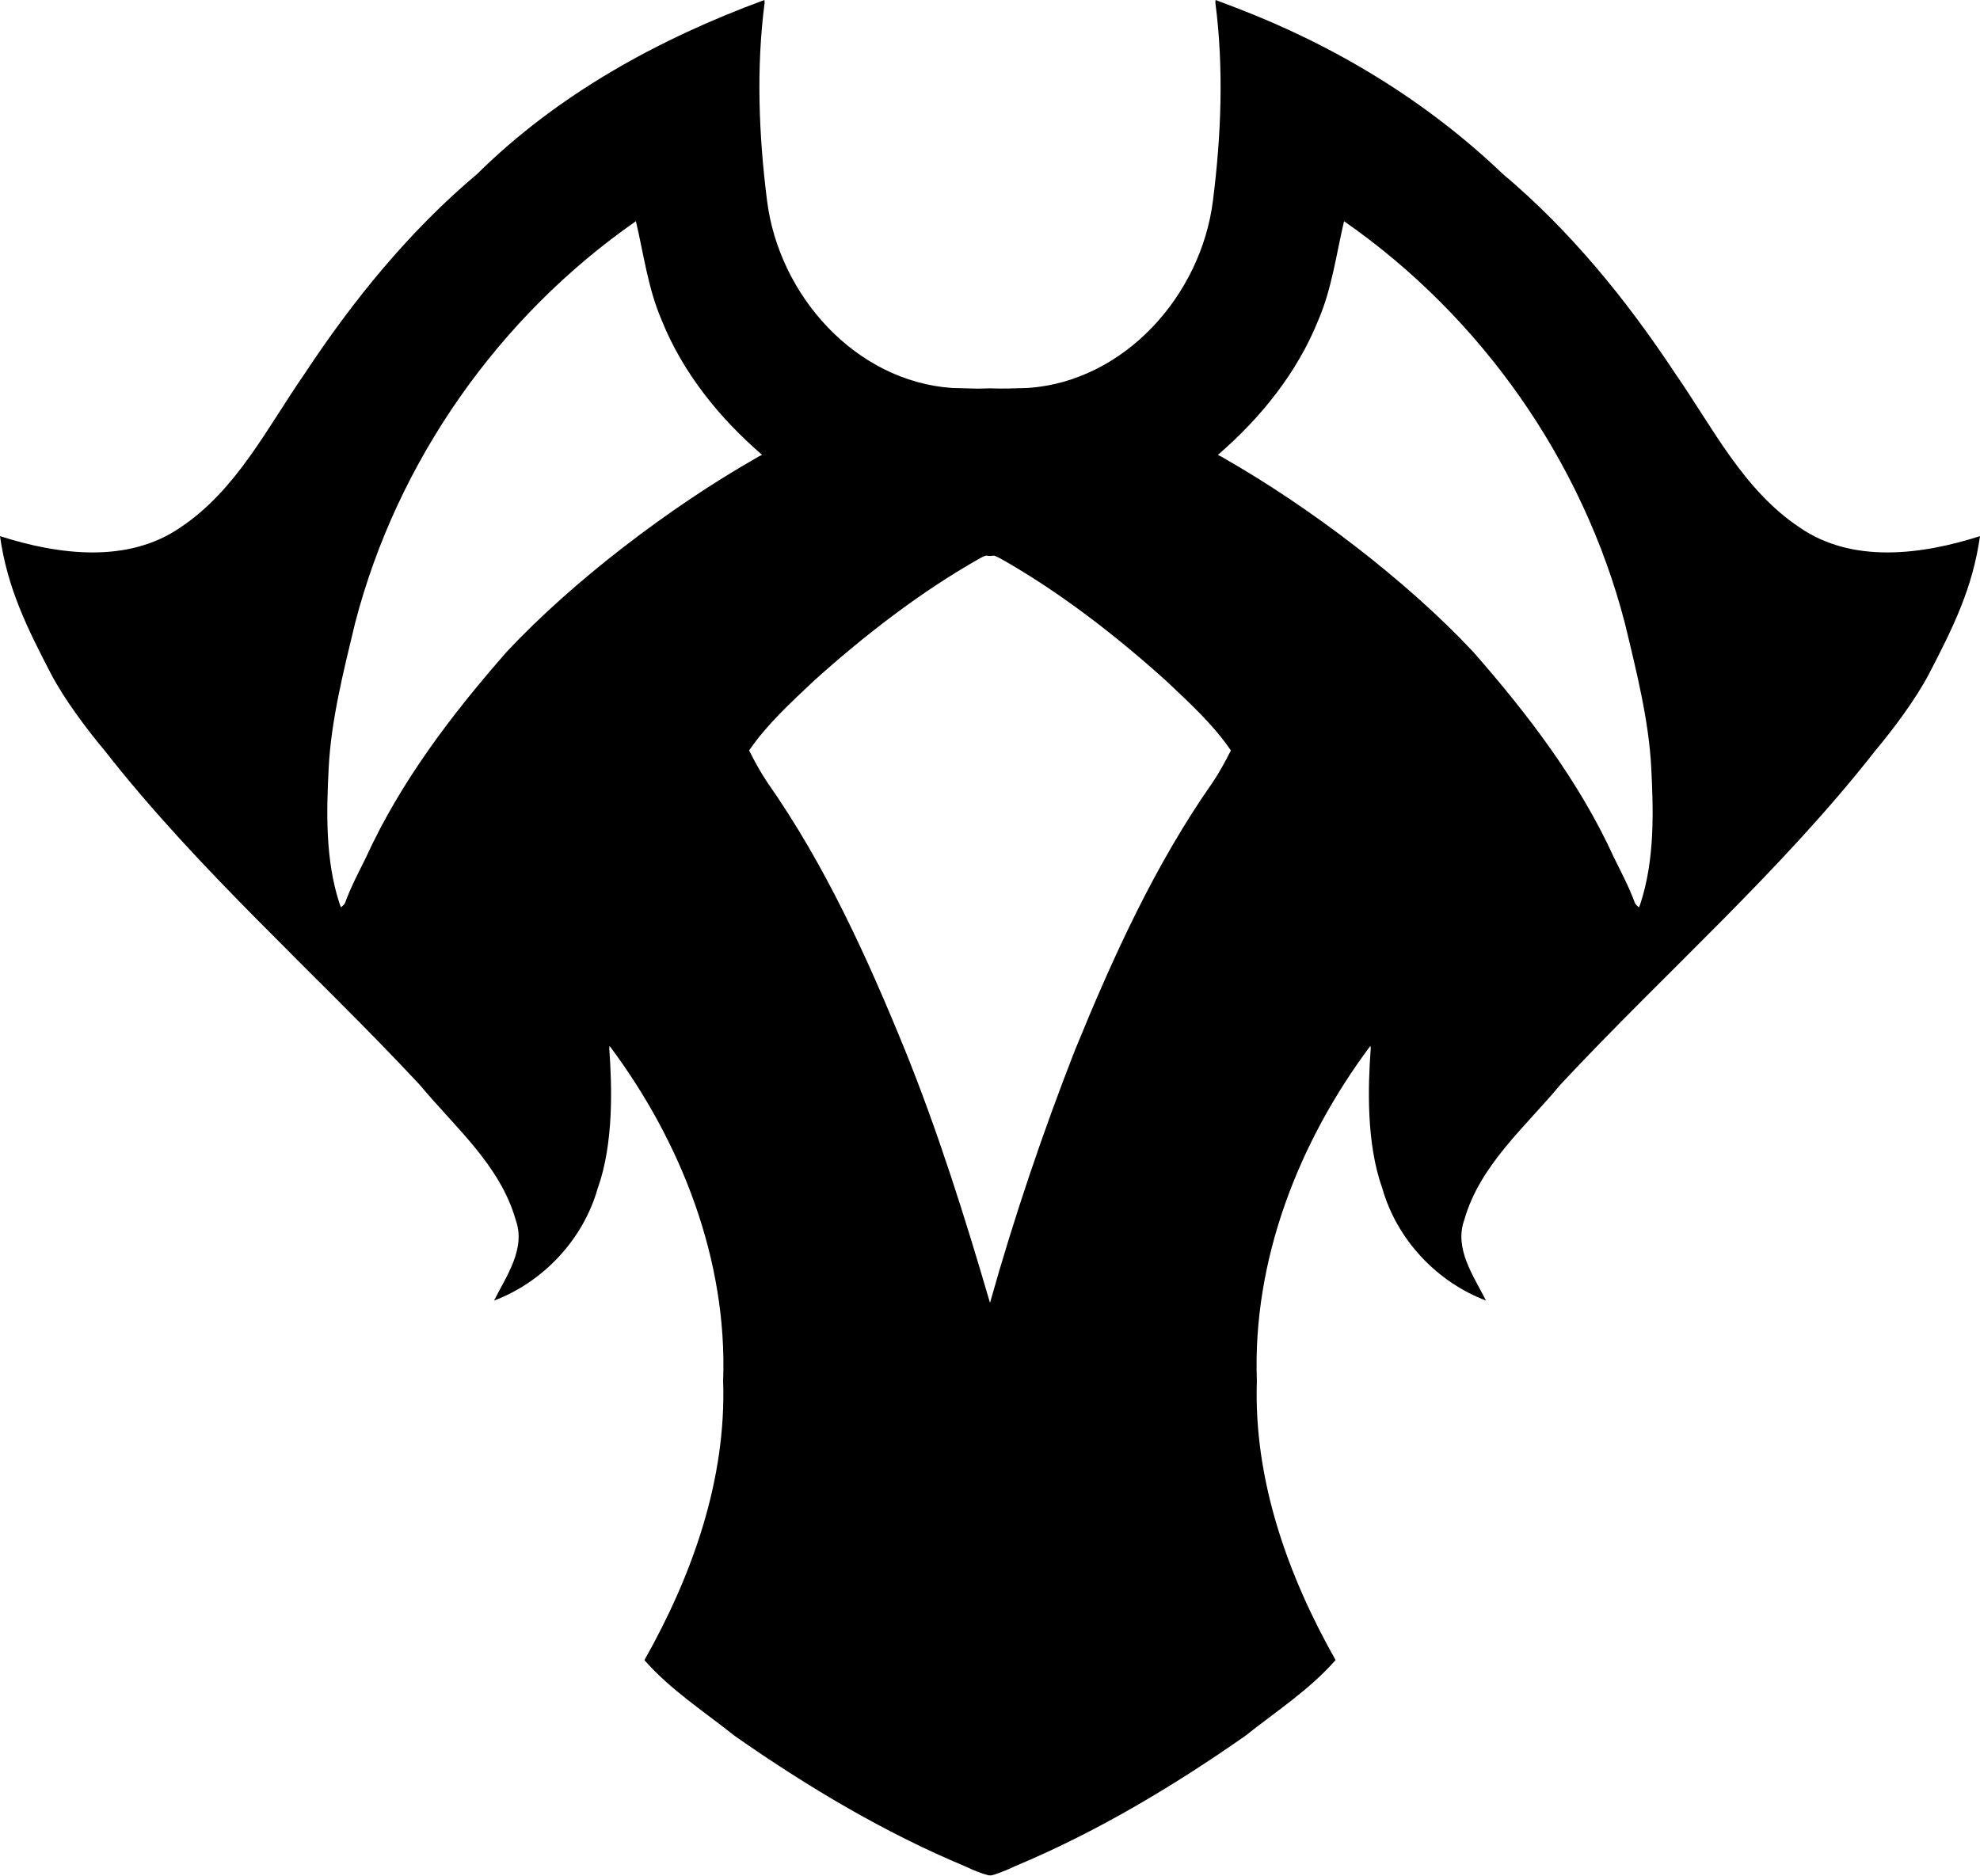
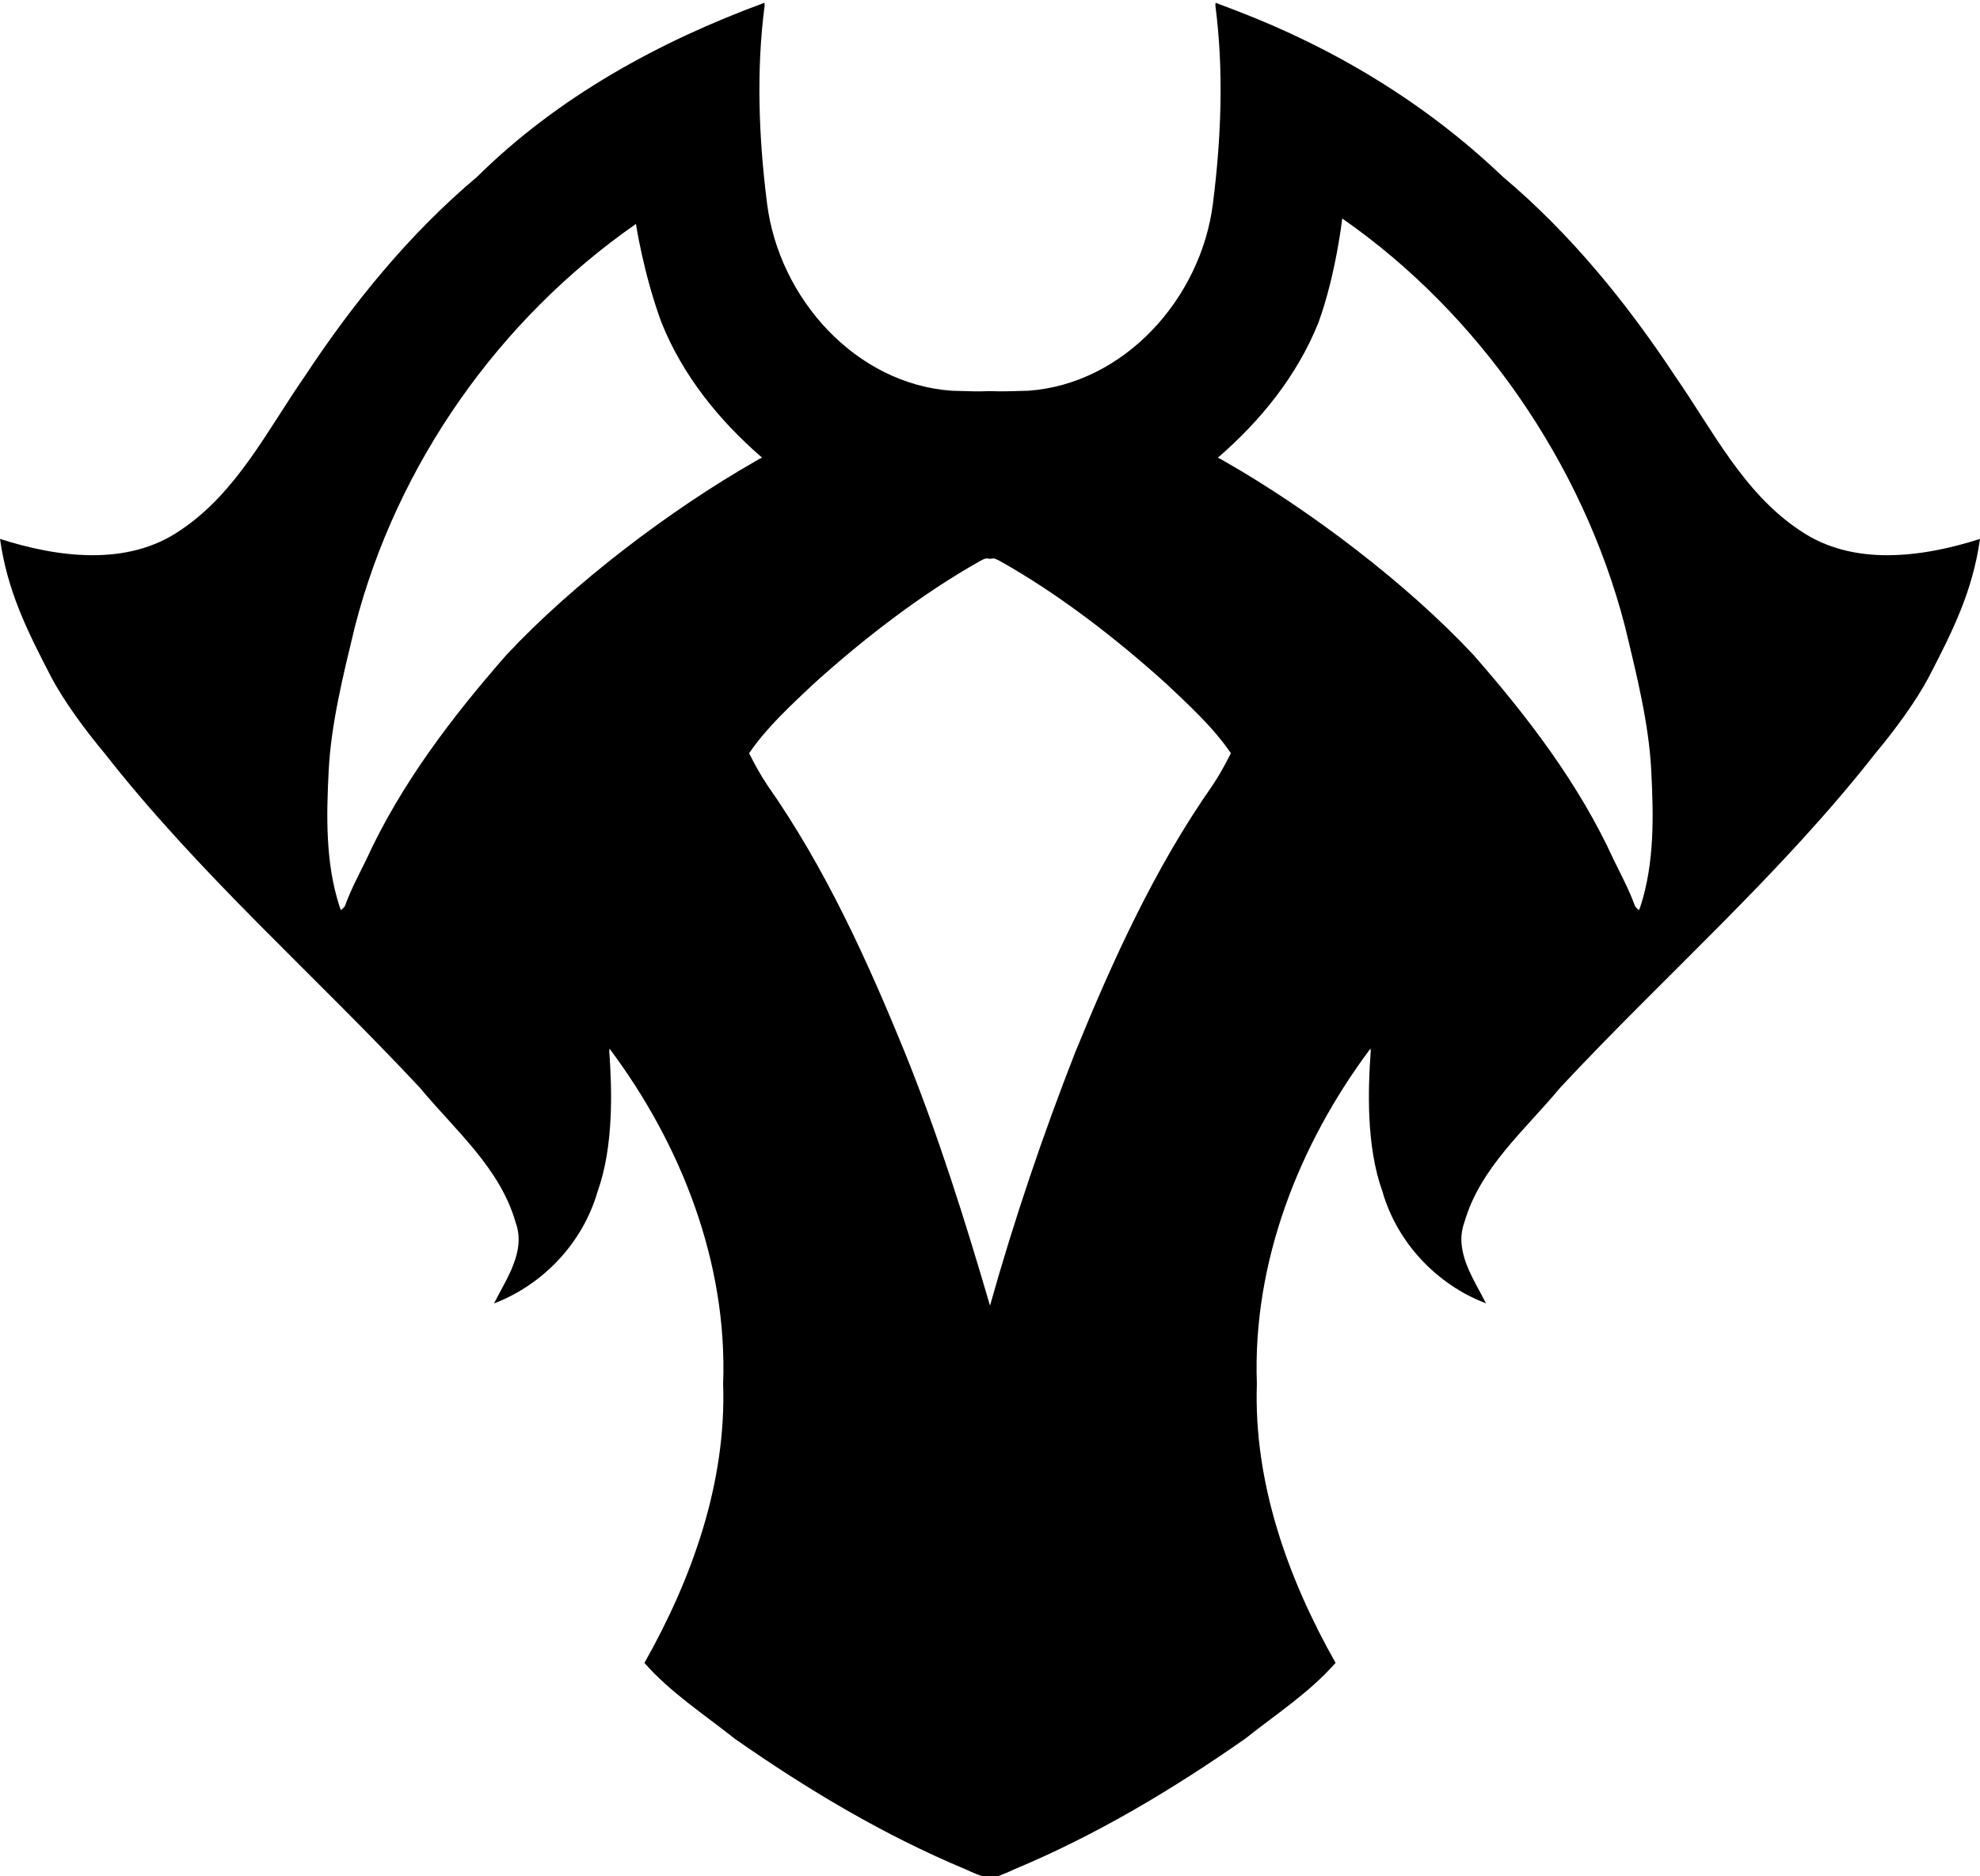
<svg xmlns="http://www.w3.org/2000/svg" version="1.1" width="32" height="30.314" viewBox="0 0 32 30.314" id="svg6">
  <defs id="defs10" />
-   <path fill="#000000" d="m 15.98,30.313 c -0.13,-0.034 -0.256,-0.086 -0.377,-0.144 -1.32,-0.551 -2.555,-1.29 -3.726,-2.108 -0.497,-0.396 -1.04,-0.746 -1.462,-1.227 0.774,-1.371 1.326,-2.919 1.272,-4.513 0.072,-1.953 -0.676,-3.866 -1.835,-5.415 -0.002,0.015 -0.006,0.029 -0.005,0.044 0.044,0.616 0.073,1.536 -0.189,2.264 -0.235,0.822 -0.876,1.506 -1.674,1.809 0.201,-0.4 0.519,-0.84 0.35,-1.307 C 8.081,18.831 7.352,18.22 6.785,17.536 5.096,15.725 3.218,14.084 1.688,12.128 1.396,11.78 1.036,11.297 0.824,10.892 0.436,10.145 0.119,9.507 0,8.666 0.934,8.965 2.06,9.116 2.915,8.526 3.823,7.921 4.316,6.916 4.921,6.044 5.707,4.852 6.618,3.732 7.714,2.81 9.014,1.524 10.648,0.627 12.354,0 c 0.001,0.016 0.005,0.032 0.003,0.049 -0.136,1.049 -0.095,2.131 0.04,3.196 0.195,1.54 1.436,2.917 2.987,3.026 0.515,0.011 0.31,0.014 0.616,0.006 0.205,0.009 0.411,-0.001 0.616,-0.006 C 18.167,6.162 19.409,4.784 19.603,3.245 19.738,2.18 19.779,1.098 19.643,0.049 19.641,0.033 19.645,0.017 19.646,0 l 0.319,0.121 c 1.603,0.612 3.079,1.503 4.321,2.689 1.096,0.922 2.007,2.043 2.793,3.234 0.605,0.872 1.098,1.877 2.006,2.482 0.855,0.59 1.98,0.439 2.915,0.14 -0.119,0.842 -0.436,1.479 -0.824,2.226 -0.212,0.405 -0.572,0.888 -0.864,1.236 -1.53,1.956 -3.408,3.597 -5.097,5.408 -0.567,0.684 -1.296,1.295 -1.549,2.179 -0.169,0.467 0.149,0.907 0.35,1.307 -0.799,-0.303 -1.439,-0.987 -1.674,-1.809 -0.262,-0.729 -0.234,-1.648 -0.189,-2.264 0.001,-0.015 -0.003,-0.029 -0.005,-0.044 -1.159,1.549 -1.907,3.462 -1.835,5.415 -0.054,1.594 0.497,3.142 1.272,4.513 -0.422,0.481 -0.964,0.831 -1.462,1.227 -1.17,0.818 -2.406,1.557 -3.726,2.108 -0.098,0.05 -0.365,0.157 -0.394,0.145 L 15.982,30.312 Z M 16.064,8.981 C 16.02,8.985 16.042,8.983 16,8.987 v 0 L 15.969,8.984 C 15.922,8.973 15.887,9 15.847,9.019 c -0.955,0.536 -1.887,1.258 -2.697,1.989 -0.371,0.351 -0.753,0.698 -1.043,1.122 0.09,0.179 0.185,0.354 0.297,0.52 0.931,1.329 1.608,2.817 2.219,4.315 0.54,1.336 0.973,2.712 1.377,4.094 0.39,-1.387 0.852,-2.752 1.377,-4.094 0.612,-1.498 1.288,-2.986 2.219,-4.315 0.112,-0.166 0.207,-0.342 0.297,-0.52 C 19.603,11.705 19.221,11.359 18.85,11.008 18.04,10.276 17.108,9.554 16.153,9.019 16.123,9.006 16.096,8.989 16.064,8.981 Z m 5.658,-5.406 v 0 c -0.126,0.535 -0.196,1.087 -0.414,1.595 -0.343,0.855 -0.932,1.584 -1.625,2.183 0.003,0.002 0.007,0.005 0.01,0.006 0.045,0.018 0.064,0.033 0.097,0.052 1.377,0.786 2.939,1.971 4.019,3.125 0.885,1.009 1.712,2.092 2.272,3.318 0.118,0.242 0.237,0.46 0.341,0.739 0.011,0.031 0.042,0.05 0.066,0.074 0.008,-0.018 0.016,-0.036 0.022,-0.055 0.234,-0.712 0.213,-1.493 0.177,-2.199 -0.038,-0.756 -0.233,-1.54 -0.428,-2.346 C 25.58,7.454 23.938,5.116 21.721,3.575 v 0 z m -11.444,0 C 8.062,5.117 6.419,7.454 5.74,10.067 5.545,10.873 5.35,11.657 5.312,12.413 5.276,13.118 5.255,13.9 5.489,14.611 5.495,14.63 5.504,14.648 5.511,14.666 5.535,14.642 5.566,14.623 5.577,14.592 5.681,14.312 5.8,14.095 5.918,13.853 6.479,12.627 7.305,11.544 8.19,10.535 9.27,9.381 10.832,8.196 12.209,7.41 12.243,7.391 12.261,7.376 12.306,7.358 12.31,7.357 12.313,7.354 12.316,7.352 11.623,6.753 11.034,6.025 10.691,5.169 10.473,4.661 10.403,4.109 10.277,3.574 v 0 z" id="path4" />
+   <path fill="#000000" d="m 15.98,30.358 c -0.13,-0.034 -0.256,-0.086 -0.377,-0.144 -1.32,-0.551 -2.555,-1.29 -3.726,-2.108 -0.497,-0.396 -1.04,-0.746 -1.462,-1.227 0.774,-1.371 1.326,-2.919 1.272,-4.513 0.072,-1.953 -0.676,-3.866 -1.835,-5.415 -0.002,0.015 -0.006,0.029 -0.005,0.044 0.044,0.616 0.073,1.536 -0.189,2.264 -0.235,0.822 -0.876,1.506 -1.674,1.809 0.201,-0.4 0.519,-0.84 0.35,-1.307 -0.253,-0.885 -0.982,-1.496 -1.549,-2.18 -1.689,-1.811 -3.567,-3.452 -5.097,-5.408 -0.292,-0.348 -0.652,-0.831 -0.864,-1.236 -0.388,-0.747 -0.705,-1.385 -0.824,-2.226 C 0.934,9.01 2.06,9.161 2.915,8.571 c 0.908,-0.605 1.401,-1.61 2.006,-2.482 0.786,-1.192 1.697,-2.312 2.793,-3.234 1.3,-1.286 2.934,-2.183 4.64,-2.81 10e-4,0.016 0.005,0.032 0.003,0.049 -0.136,1.049 -0.095,2.131 0.04,3.196 0.195,1.54 1.436,2.917 2.987,3.026 0.515,0.011 0.31,0.014 0.616,0.006 0.205,0.009 0.411,-9.99e-4 0.616,-0.006 1.551,-0.109 2.793,-1.487 2.987,-3.026 0.135,-1.065 0.176,-2.147 0.04,-3.196 -0.002,-0.016 0.002,-0.032 0.003,-0.049 l 0.319,0.121 c 1.603,0.612 3.079,1.503 4.321,2.689 1.096,0.922 2.007,2.043 2.793,3.234 0.605,0.872 1.098,1.877 2.006,2.482 0.855,0.59 1.98,0.439 2.915,0.14 -0.119,0.842 -0.436,1.479 -0.824,2.226 -0.212,0.405 -0.572,0.888 -0.864,1.236 -1.53,1.956 -3.408,3.597 -5.097,5.408 -0.567,0.684 -1.296,1.295 -1.549,2.179 -0.169,0.467 0.149,0.907 0.35,1.307 -0.799,-0.303 -1.439,-0.987 -1.674,-1.809 -0.262,-0.729 -0.234,-1.648 -0.189,-2.264 10e-4,-0.015 -0.003,-0.029 -0.005,-0.044 -1.159,1.549 -1.907,3.462 -1.835,5.415 -0.054,1.594 0.497,3.142 1.272,4.513 -0.422,0.481 -0.964,0.831 -1.462,1.227 -1.17,0.818 -2.406,1.557 -3.726,2.108 -0.098,0.05 -0.365,0.157 -0.394,0.145 l -0.021,-10e-4 z m 0.084,-21.332 c -0.044,0.004 -0.022,0.002 -0.064,0.006 v 0 l -0.031,-0.003 c -0.047,-0.011 -0.082,0.016 -0.122,0.035 -0.955,0.536 -1.887,1.258 -2.697,1.989 -0.371,0.351 -0.753,0.698 -1.043,1.122 0.09,0.179 0.185,0.354 0.297,0.52 0.931,1.329 1.608,2.817 2.219,4.315 0.54,1.336 0.973,2.712 1.377,4.094 0.39,-1.387 0.852,-2.752 1.377,-4.094 0.612,-1.498 1.288,-2.986 2.219,-4.315 0.112,-0.166 0.207,-0.342 0.297,-0.52 -0.29,-0.425 -0.672,-0.771 -1.043,-1.122 -0.81,-0.732 -1.742,-1.454 -2.697,-1.989 -0.03,-0.013 -0.057,-0.03 -0.089,-0.038 z m 5.244,-3.811 c -0.343,0.855 -0.932,1.584 -1.625,2.183 0.003,0.002 0.007,0.005 0.01,0.006 0.045,0.018 0.064,0.033 0.097,0.052 1.377,0.786 2.939,1.971 4.019,3.125 0.885,1.009 1.712,2.092 2.272,3.318 0.118,0.242 0.237,0.46 0.341,0.739 0.011,0.031 0.042,0.05 0.066,0.074 0.008,-0.018 0.016,-0.036 0.022,-0.055 0.234,-0.712 0.213,-1.493 0.177,-2.199 -0.038,-0.756 -0.233,-1.54 -0.428,-2.346 -0.679,-2.613 -2.349,-5.039 -4.566,-6.58 0,0 -0.104,0.913 -0.385,1.683 z m -11.03,-1.595 c -2.216,1.542 -3.859,3.879 -4.538,6.492 -0.195,0.806 -0.39,1.59 -0.428,2.346 -0.036,0.705 -0.057,1.487 0.177,2.198 0.006,0.019 0.015,0.037 0.022,0.055 0.024,-0.024 0.055,-0.043 0.066,-0.074 0.104,-0.28 0.223,-0.497 0.341,-0.739 0.561,-1.226 1.387,-2.309 2.272,-3.318 1.08,-1.154 2.642,-2.339 4.019,-3.125 0.034,-0.019 0.052,-0.034 0.097,-0.052 0.004,-9.99e-4 0.007,-0.004 0.01,-0.006 -0.693,-0.599 -1.282,-1.327 -1.625,-2.183 -0.291,-0.786 -0.413,-1.594 -0.413,-1.594 z" id="path4" style="fill:#000000;stroke:#000000;stroke-width:0;stroke-miterlimit:4;stroke-dasharray:none;stroke-opacity:1;fill-opacity:1" />
</svg>
